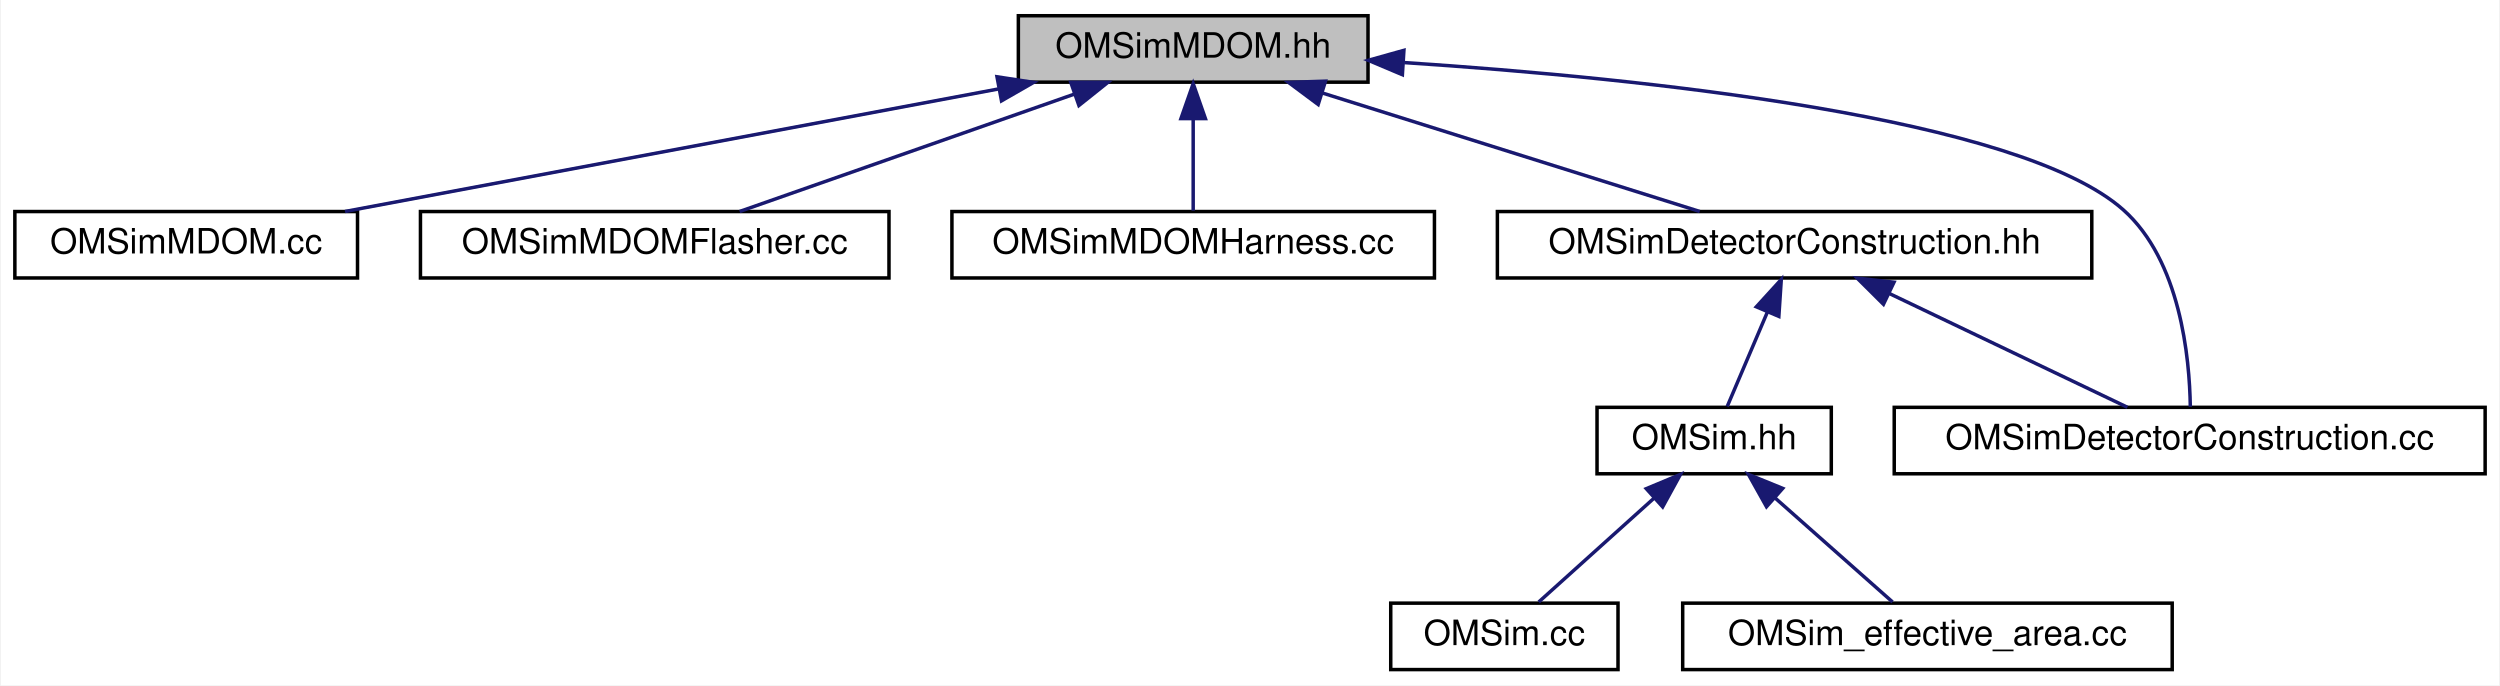
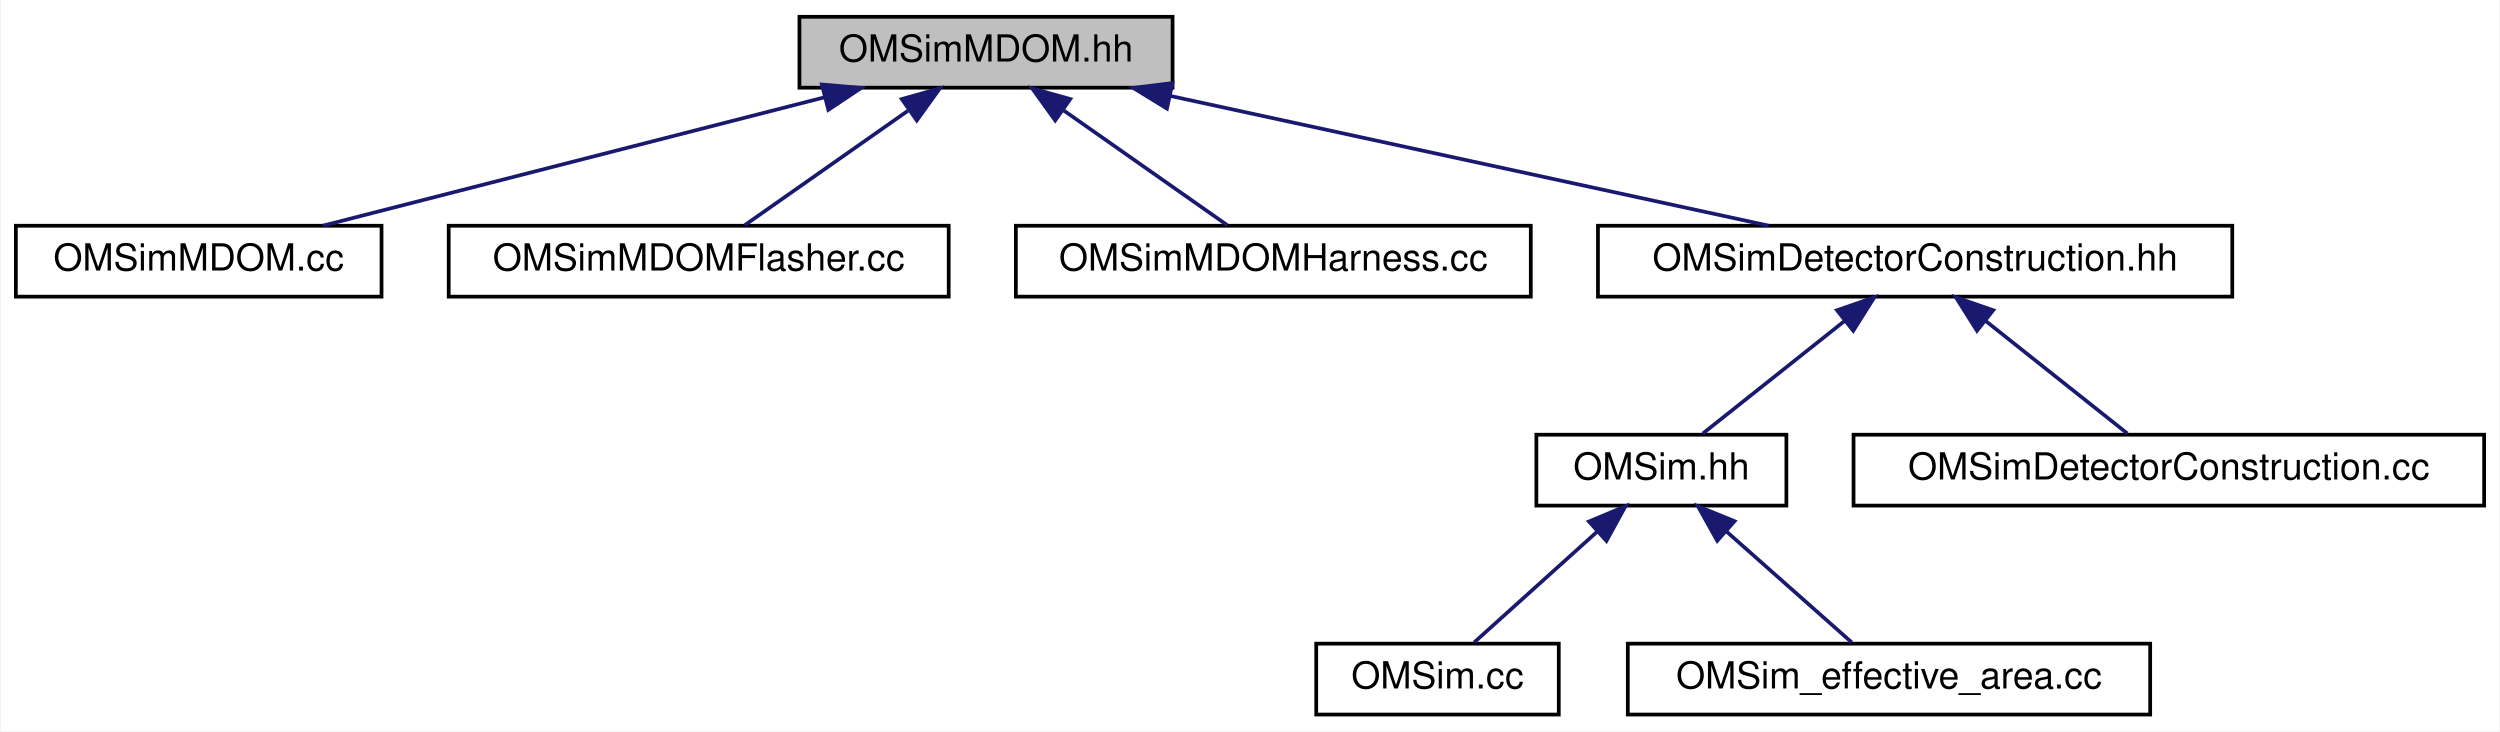
- <svg xmlns="http://www.w3.org/2000/svg" xmlns:xlink="http://www.w3.org/1999/xlink" width="715pt" height="196pt" viewBox="0.00 0.00 714.50 196.00">
+ <svg xmlns="http://www.w3.org/2000/svg" xmlns:xlink="http://www.w3.org/1999/xlink" width="670pt" height="196pt" viewBox="0.00 0.00 669.50 196.00">
  <g id="graph0" class="graph" transform="scale(1 1) rotate(0) translate(4 192)">
-     <polygon fill="white" stroke="transparent" points="-4,4 -4,-192 710.5,-192 710.5,4 -4,4" />
+     <polygon fill="white" stroke="transparent" points="-4,4 -4,-192 665.5,-192 665.5,4 -4,4" />
    <g id="node1" class="node">
      <g id="a_node1">
        <a xlink:title=" ">
-           <polygon fill="#bfbfbf" stroke="black" points="287,-168.5 287,-187.5 387,-187.5 387,-168.5 287,-168.5" />
-           <text text-anchor="middle" x="337" y="-175.5" font-family="Helvetica,sans-Serif" font-size="10.00">OMSimMDOM.hh</text>
+           <polygon fill="#bfbfbf" stroke="black" points="210,-168.5 210,-187.5 310,-187.5 310,-168.5 210,-168.5" />
+           <text text-anchor="middle" x="260" y="-175.5" font-family="Helvetica,sans-Serif" font-size="10.00">OMSimMDOM.hh</text>
        </a>
      </g>
    </g>
    <g id="node2" class="node">
      <g id="a_node2">
        <a xlink:href="_o_m_sim_m_d_o_m_8cc.html" target="_top" xlink:title="Construction of mDOM.">
          <polygon fill="white" stroke="black" points="0,-112.5 0,-131.5 98,-131.5 98,-112.5 0,-112.5" />
          <text text-anchor="middle" x="49" y="-119.5" font-family="Helvetica,sans-Serif" font-size="10.00">OMSimMDOM.cc</text>
        </a>
      </g>
    </g>
    <g id="edge1" class="edge">
-       <path fill="none" stroke="midnightblue" d="M281.2,-166.54C226.77,-156.33 145,-141 94.42,-131.52" />
-       <polygon fill="midnightblue" stroke="midnightblue" points="280.89,-170.04 291.37,-168.44 282.18,-163.16 280.89,-170.04" />
+       <path fill="none" stroke="midnightblue" d="M216.86,-165.96C177.01,-155.76 118.64,-140.82 82.28,-131.52" />
+       <polygon fill="midnightblue" stroke="midnightblue" points="216.01,-169.35 226.57,-168.44 217.75,-162.57 216.01,-169.35" />
    </g>
    <g id="node3" class="node">
      <g id="a_node3">
        <a xlink:href="_o_m_sim_m_d_o_m_flasher_8cc.html" target="_top" xlink:title=" ">
          <polygon fill="white" stroke="black" points="116,-112.5 116,-131.5 250,-131.5 250,-112.5 116,-112.5" />
          <text text-anchor="middle" x="183" y="-119.5" font-family="Helvetica,sans-Serif" font-size="10.00">OMSimMDOMFlasher.cc</text>
        </a>
      </g>
    </g>
    <g id="edge2" class="edge">
-       <path fill="none" stroke="midnightblue" d="M302.89,-165.04C273.91,-154.88 233.04,-140.55 207.29,-131.52" />
-       <polygon fill="midnightblue" stroke="midnightblue" points="302,-168.44 312.6,-168.44 304.32,-161.83 302,-168.44" />
+       <path fill="none" stroke="midnightblue" d="M239.1,-162.34C225.09,-152.52 207.12,-139.91 195.34,-131.65" />
+       <polygon fill="midnightblue" stroke="midnightblue" points="237.43,-165.45 247.63,-168.32 241.45,-159.72 237.43,-165.45" />
    </g>
    <g id="node4" class="node">
      <g id="a_node4">
        <a xlink:href="_o_m_sim_m_d_o_m_harness_8cc.html" target="_top" xlink:title="Construction of mDOM harness.">
          <polygon fill="white" stroke="black" points="268,-112.5 268,-131.5 406,-131.5 406,-112.5 268,-112.5" />
          <text text-anchor="middle" x="337" y="-119.5" font-family="Helvetica,sans-Serif" font-size="10.00">OMSimMDOMHarness.cc</text>
        </a>
      </g>
    </g>
    <g id="edge3" class="edge">
-       <path fill="none" stroke="midnightblue" d="M337,-157.8C337,-148.91 337,-138.78 337,-131.75" />
-       <polygon fill="midnightblue" stroke="midnightblue" points="333.5,-158.08 337,-168.08 340.5,-158.08 333.5,-158.08" />
+       <path fill="none" stroke="midnightblue" d="M280.9,-162.34C294.91,-152.52 312.88,-139.91 324.66,-131.65" />
+       <polygon fill="midnightblue" stroke="midnightblue" points="278.55,-159.72 272.37,-168.32 282.57,-165.45 278.55,-159.72" />
    </g>
    <g id="node5" class="node">
      <g id="a_node5">
        <a xlink:href="_o_m_sim_detector_construction_8hh.html" target="_top" xlink:title=" ">
          <polygon fill="white" stroke="black" points="424,-112.5 424,-131.5 594,-131.5 594,-112.5 424,-112.5" />
          <text text-anchor="middle" x="509" y="-119.5" font-family="Helvetica,sans-Serif" font-size="10.00">OMSimDetectorConstruction.hh</text>
        </a>
      </g>
    </g>
    <g id="edge4" class="edge">
-       <path fill="none" stroke="midnightblue" d="M373.83,-165.44C406.26,-155.26 452.74,-140.66 481.87,-131.52" />
-       <polygon fill="midnightblue" stroke="midnightblue" points="372.75,-162.11 364.25,-168.44 374.84,-168.79 372.75,-162.11" />
-     </g>
-     <g id="node9" class="node">
-       <g id="a_node9">
-         <a xlink:href="_o_m_sim_detector_construction_8cc.html" target="_top" xlink:title="User defined detector.">
-           <polygon fill="white" stroke="black" points="537.5,-56.5 537.5,-75.5 706.5,-75.5 706.5,-56.5 537.5,-56.5" />
-           <text text-anchor="middle" x="622" y="-63.5" font-family="Helvetica,sans-Serif" font-size="10.00">OMSimDetectorConstruction.cc</text>
-         </a>
-       </g>
-     </g>
-     <g id="edge9" class="edge">
-       <path fill="none" stroke="midnightblue" d="M397.37,-174.1C466.29,-169.56 573.33,-158.39 603,-132 619.34,-117.47 621.97,-89.74 622.18,-75.66" />
-       <polygon fill="midnightblue" stroke="midnightblue" points="396.83,-170.63 387.07,-174.75 397.27,-177.61 396.83,-170.63" />
+       <path fill="none" stroke="midnightblue" d="M309.42,-166.28C356.48,-156.08 426.37,-140.92 469.73,-131.52" />
+       <polygon fill="midnightblue" stroke="midnightblue" points="308.49,-162.9 299.45,-168.44 309.97,-169.74 308.49,-162.9" />
    </g>
    <g id="node6" class="node">
      <g id="a_node6">
        <a xlink:href="_o_m_sim_8hh.html" target="_top" xlink:title="Main simulation class for the Optical Module (OM) simulation.">
-           <polygon fill="white" stroke="black" points="452.5,-56.5 452.5,-75.5 519.5,-75.5 519.5,-56.5 452.5,-56.5" />
-           <text text-anchor="middle" x="486" y="-63.5" font-family="Helvetica,sans-Serif" font-size="10.00">OMSim.hh</text>
+           <polygon fill="white" stroke="black" points="407.5,-56.5 407.5,-75.5 474.5,-75.5 474.5,-56.5 407.5,-56.5" />
+           <text text-anchor="middle" x="441" y="-63.5" font-family="Helvetica,sans-Serif" font-size="10.00">OMSim.hh</text>
        </a>
      </g>
    </g>
    <g id="edge5" class="edge">
-       <path fill="none" stroke="midnightblue" d="M501.2,-102.69C497.32,-93.59 492.82,-83.01 489.73,-75.75" />
-       <polygon fill="midnightblue" stroke="midnightblue" points="498.06,-104.25 505.2,-112.08 504.5,-101.51 498.06,-104.25" />
+       <path fill="none" stroke="midnightblue" d="M490.24,-106.1C478,-96.38 462.44,-84.03 452.12,-75.83" />
+       <polygon fill="midnightblue" stroke="midnightblue" points="488.07,-108.85 498.07,-112.32 492.42,-103.36 488.07,-108.85" />
+     </g>
+     <g id="node9" class="node">
+       <g id="a_node9">
+         <a xlink:href="_o_m_sim_detector_construction_8cc.html" target="_top" xlink:title=" ">
+           <polygon fill="white" stroke="black" points="492.5,-56.5 492.5,-75.5 661.5,-75.5 661.5,-56.5 492.5,-56.5" />
+           <text text-anchor="middle" x="577" y="-63.5" font-family="Helvetica,sans-Serif" font-size="10.00">OMSimDetectorConstruction.cc</text>
+         </a>
+       </g>
    </g>
    <g id="edge8" class="edge">
-       <path fill="none" stroke="midnightblue" d="M536,-108.1C557.11,-98.01 585.86,-84.27 604.18,-75.52" />
-       <polygon fill="midnightblue" stroke="midnightblue" points="534.42,-104.97 526.91,-112.44 537.44,-111.29 534.42,-104.97" />
+       <path fill="none" stroke="midnightblue" d="M527.76,-106.1C540,-96.38 555.56,-84.03 565.88,-75.83" />
+       <polygon fill="midnightblue" stroke="midnightblue" points="525.58,-103.36 519.93,-112.32 529.93,-108.85 525.58,-103.36" />
    </g>
    <g id="node7" class="node">
      <g id="a_node7">
        <a xlink:href="_o_m_sim_8cc.html" target="_top" xlink:title=" ">
-           <polygon fill="white" stroke="black" points="393.5,-0.5 393.5,-19.5 458.5,-19.5 458.5,-0.5 393.5,-0.5" />
-           <text text-anchor="middle" x="426" y="-7.5" font-family="Helvetica,sans-Serif" font-size="10.00">OMSim.cc</text>
+           <polygon fill="white" stroke="black" points="348.5,-0.5 348.5,-19.5 413.5,-19.5 413.5,-0.5 348.5,-0.5" />
+           <text text-anchor="middle" x="381" y="-7.5" font-family="Helvetica,sans-Serif" font-size="10.00">OMSim.cc</text>
        </a>
      </g>
    </g>
    <g id="edge6" class="edge">
-       <path fill="none" stroke="midnightblue" d="M468.82,-49.54C458.12,-39.91 444.74,-27.87 435.82,-19.83" />
-       <polygon fill="midnightblue" stroke="midnightblue" points="466.59,-52.24 476.36,-56.32 471.27,-47.03 466.59,-52.24" />
+       <path fill="none" stroke="midnightblue" d="M423.82,-49.54C413.12,-39.91 399.74,-27.87 390.82,-19.83" />
+       <polygon fill="midnightblue" stroke="midnightblue" points="421.59,-52.24 431.36,-56.32 426.27,-47.03 421.59,-52.24" />
    </g>
    <g id="node8" class="node">
      <g id="a_node8">
        <a xlink:href="_o_m_sim__effective__area_8cc.html" target="_top" xlink:title="Main for the calculation of effective areas.">
-           <polygon fill="white" stroke="black" points="477,-0.5 477,-19.5 617,-19.5 617,-0.5 477,-0.5" />
-           <text text-anchor="middle" x="547" y="-7.5" font-family="Helvetica,sans-Serif" font-size="10.00">OMSim_effective_area.cc</text>
+           <polygon fill="white" stroke="black" points="432,-0.5 432,-19.5 572,-19.5 572,-0.5 432,-0.5" />
+           <text text-anchor="middle" x="502" y="-7.5" font-family="Helvetica,sans-Serif" font-size="10.00">OMSim_effective_area.cc</text>
        </a>
      </g>
    </g>
    <g id="edge7" class="edge">
-       <path fill="none" stroke="midnightblue" d="M503.47,-49.54C514.34,-39.91 527.94,-27.87 537.02,-19.83" />
-       <polygon fill="midnightblue" stroke="midnightblue" points="500.97,-47.07 495.8,-56.32 505.61,-52.32 500.97,-47.07" />
+       <path fill="none" stroke="midnightblue" d="M458.47,-49.54C469.34,-39.91 482.94,-27.87 492.02,-19.83" />
+       <polygon fill="midnightblue" stroke="midnightblue" points="455.97,-47.07 450.8,-56.32 460.61,-52.32 455.97,-47.07" />
    </g>
  </g>
</svg>
